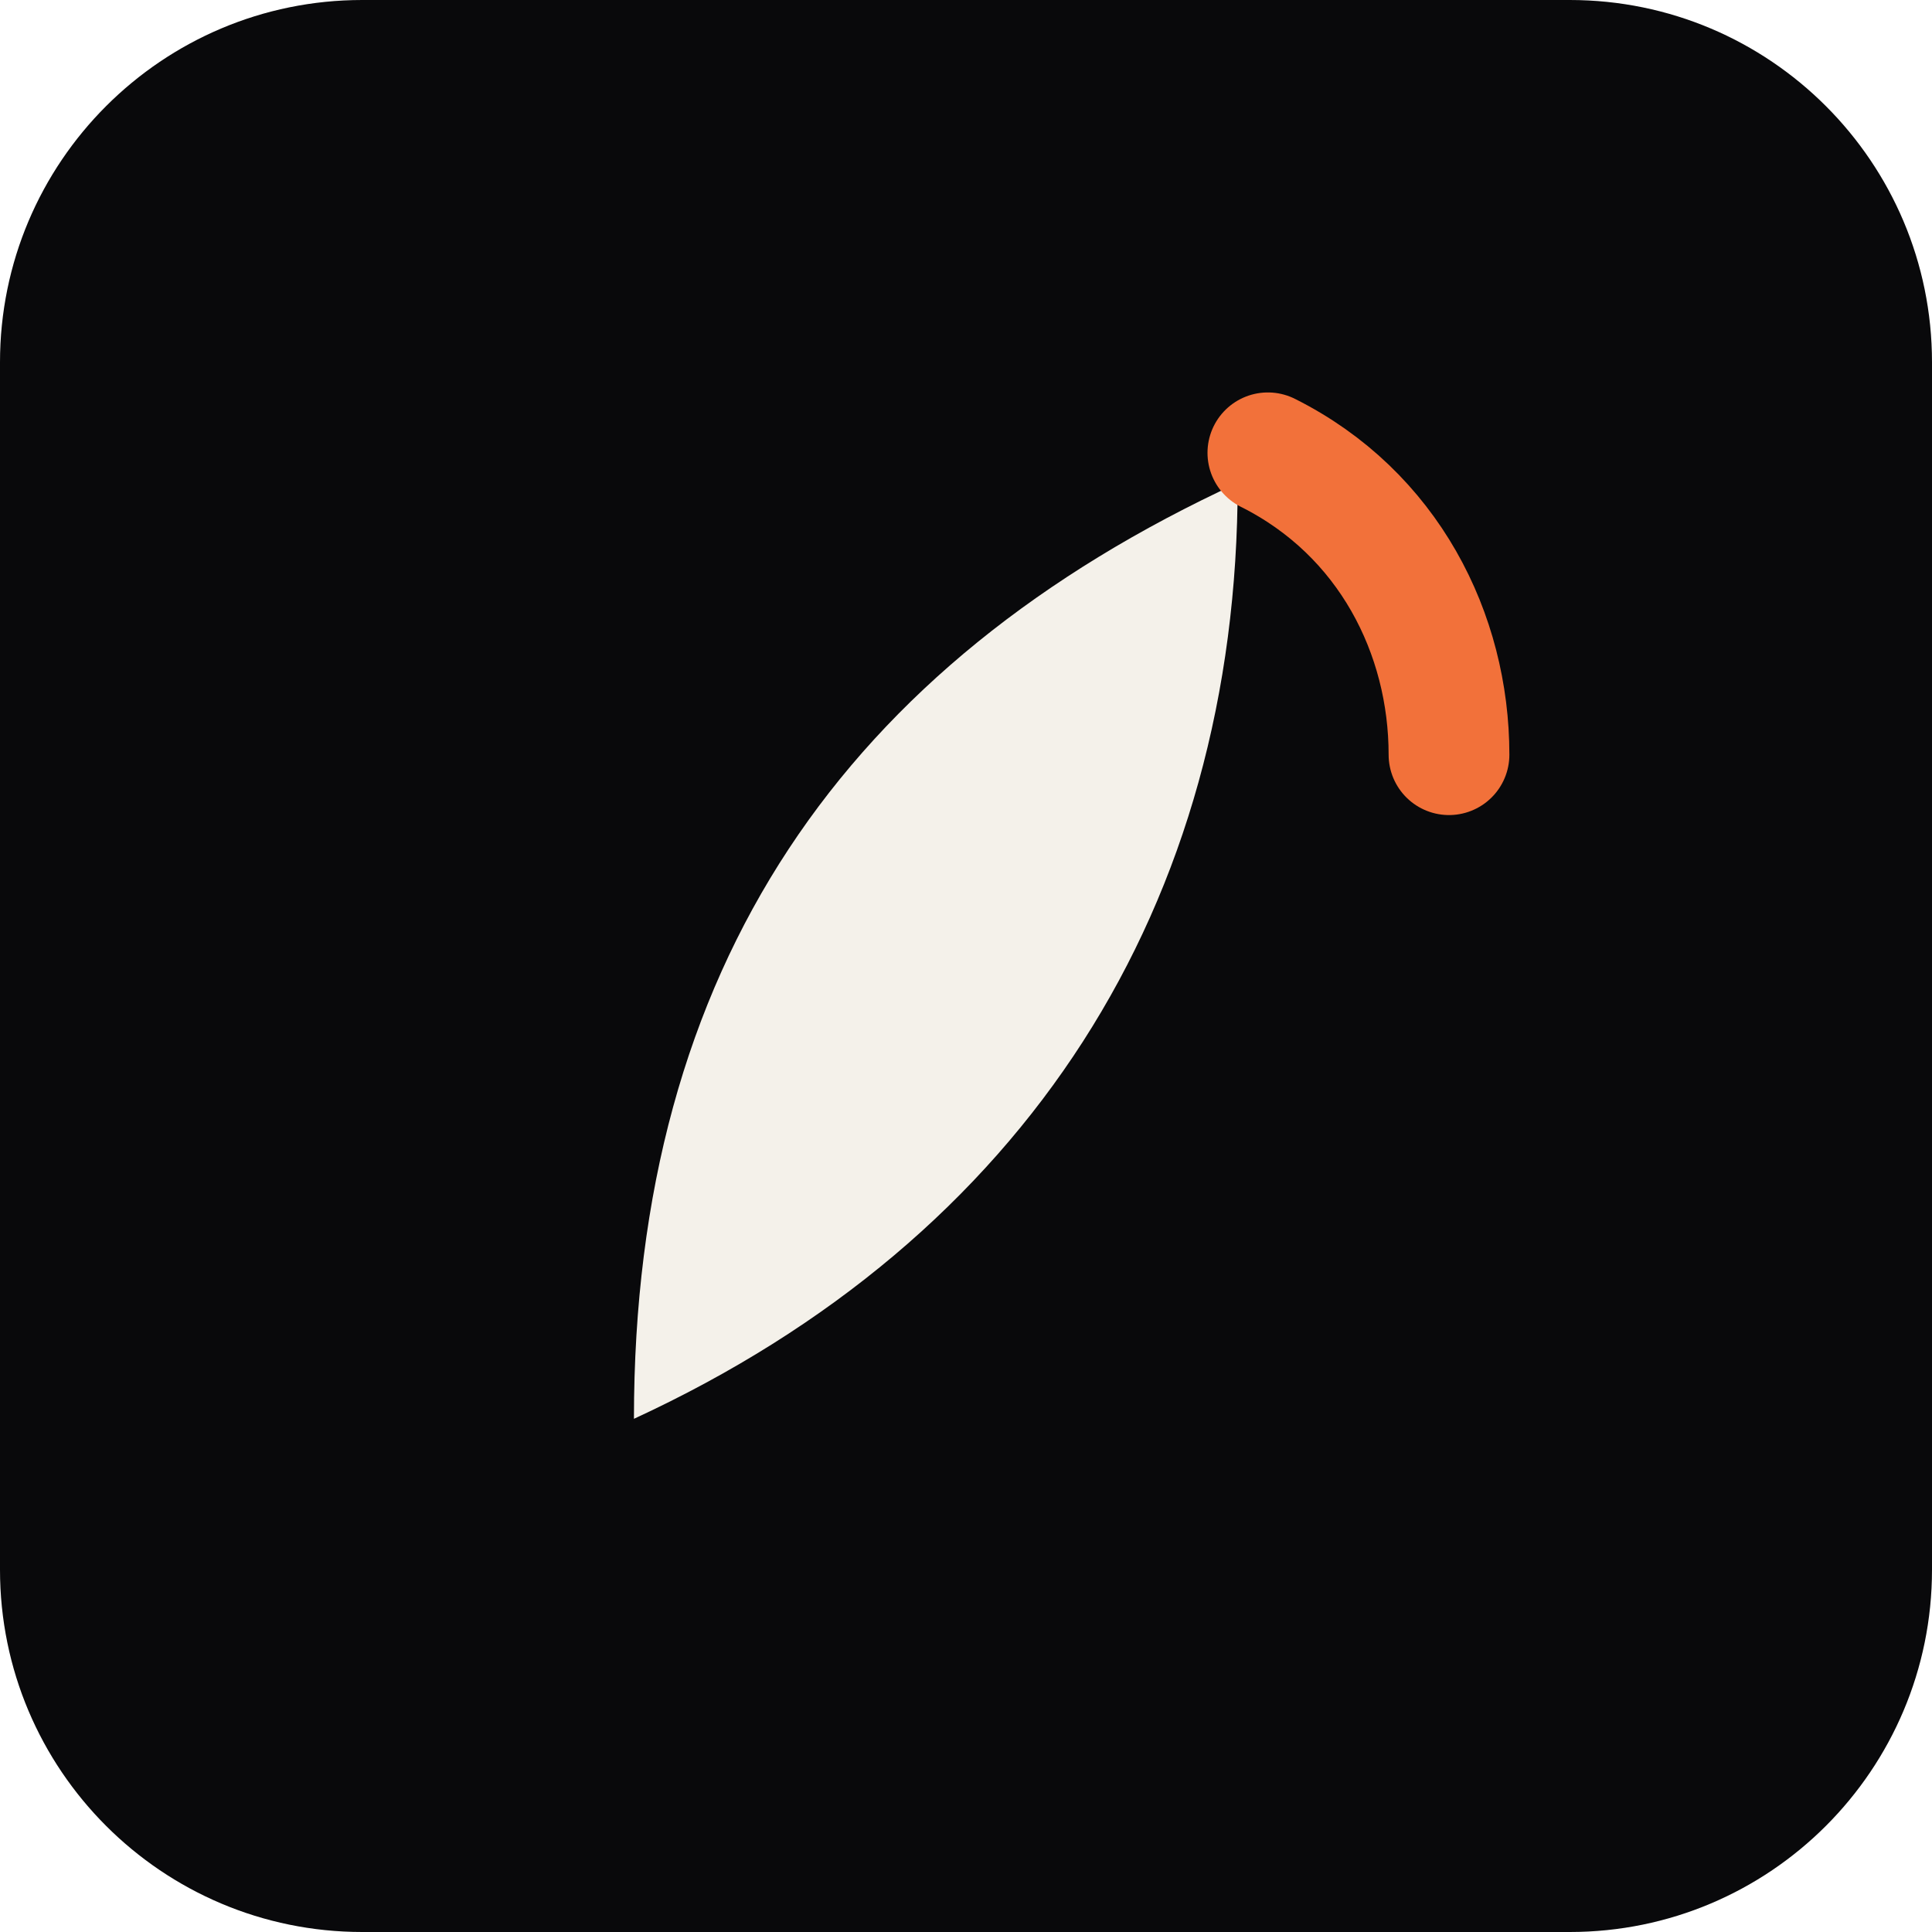
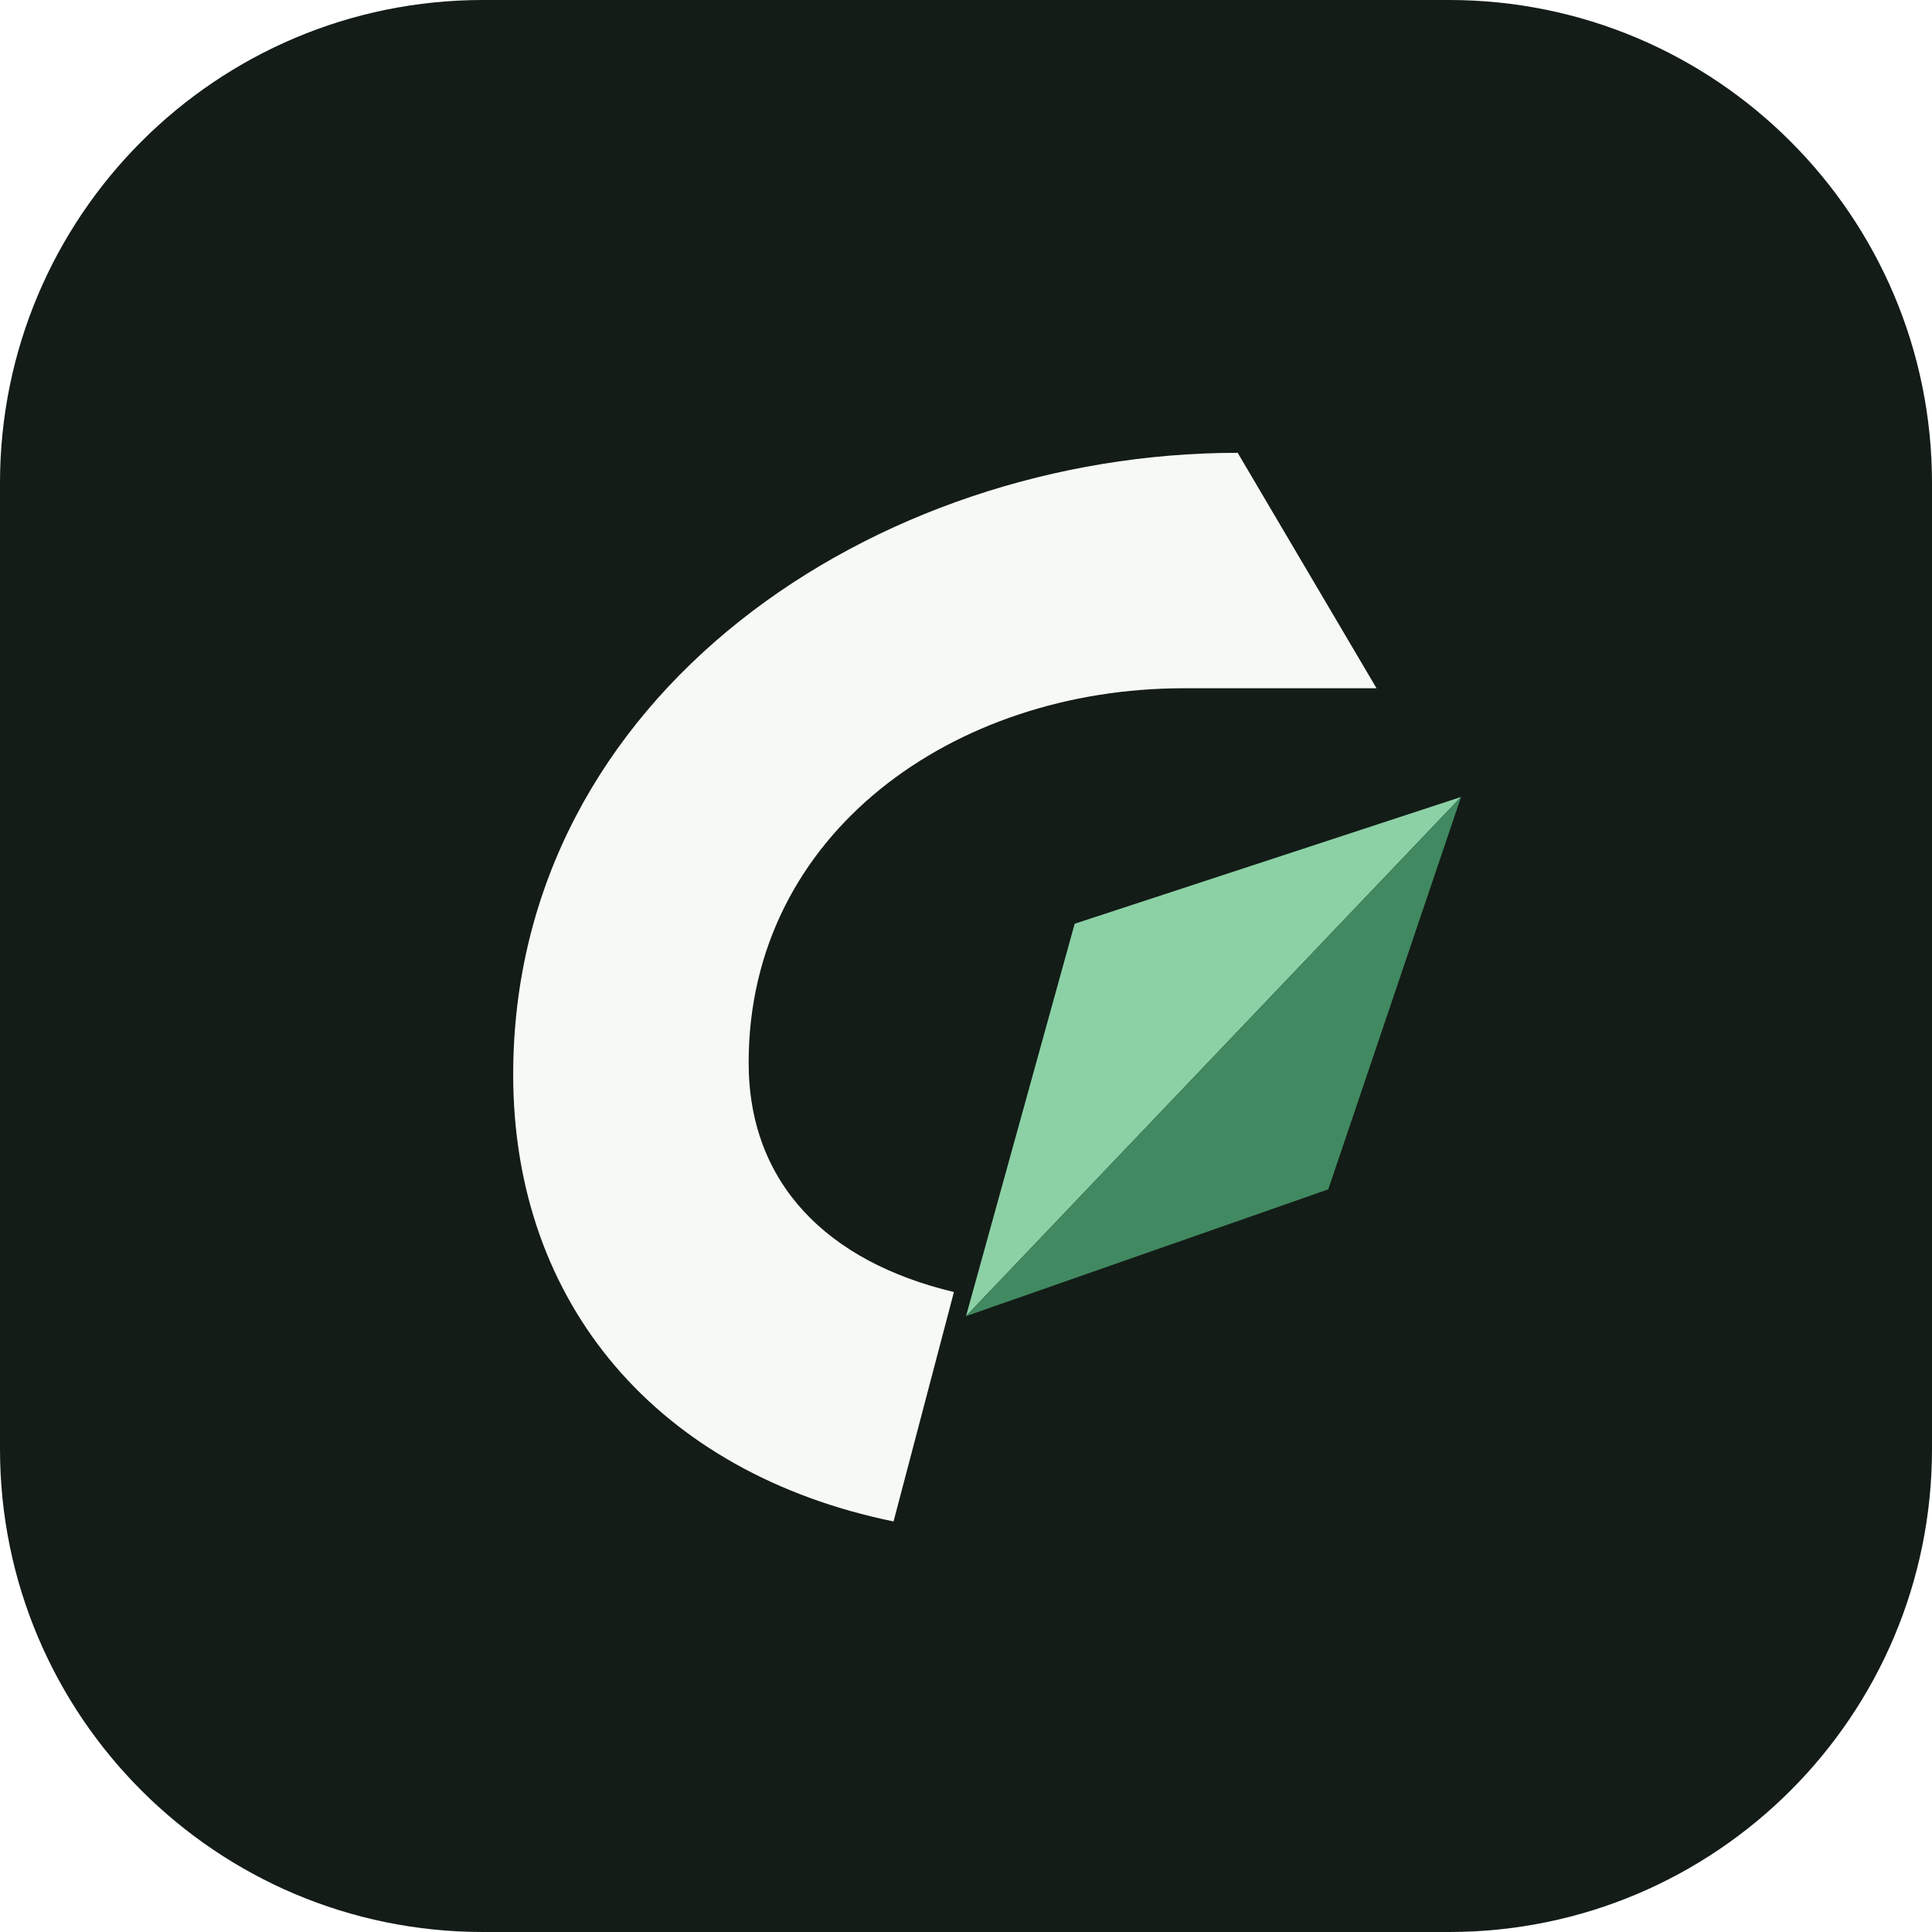
<svg xmlns="http://www.w3.org/2000/svg" viewBox="0 0 32 32" width="32" height="32">
-   <rect width="32" height="32" rx="6" fill="#09090B" />
-   <path d="M10.5 23.5C10.5 16 14 11 20.5 8C20.5 15 17 20.5 10.5 23.5Z" fill="#F4F1EA" />
-   <path d="M21 7.5C23 8.5 24 10.5 24 12.5" fill="none" stroke="#F2713A" stroke-width="2" stroke-linecap="round" />
+   <rect width="32" height="32" rx="8" fill="#131C17" />
+   <path d="M20.5 7.5C14.5 7.5 8.5 11.5 8.5 17.8C8.5 21.6 10.9 24.4 14.8 25.2L15.8 21.4C13.7 20.9 12.4 19.6 12.4 17.6C12.4 13.8 15.8 11.4 19.6 11.4L22.8 11.4Z" fill="#F7F9F7" />
+   <polygon points="24.2,13.2 17.8,15.3 16.0,21.8" fill="#8CD1A6" />
+   <polygon points="24.2,13.2 16.0,21.8 22.0,19.7" fill="#418960" />
</svg>
